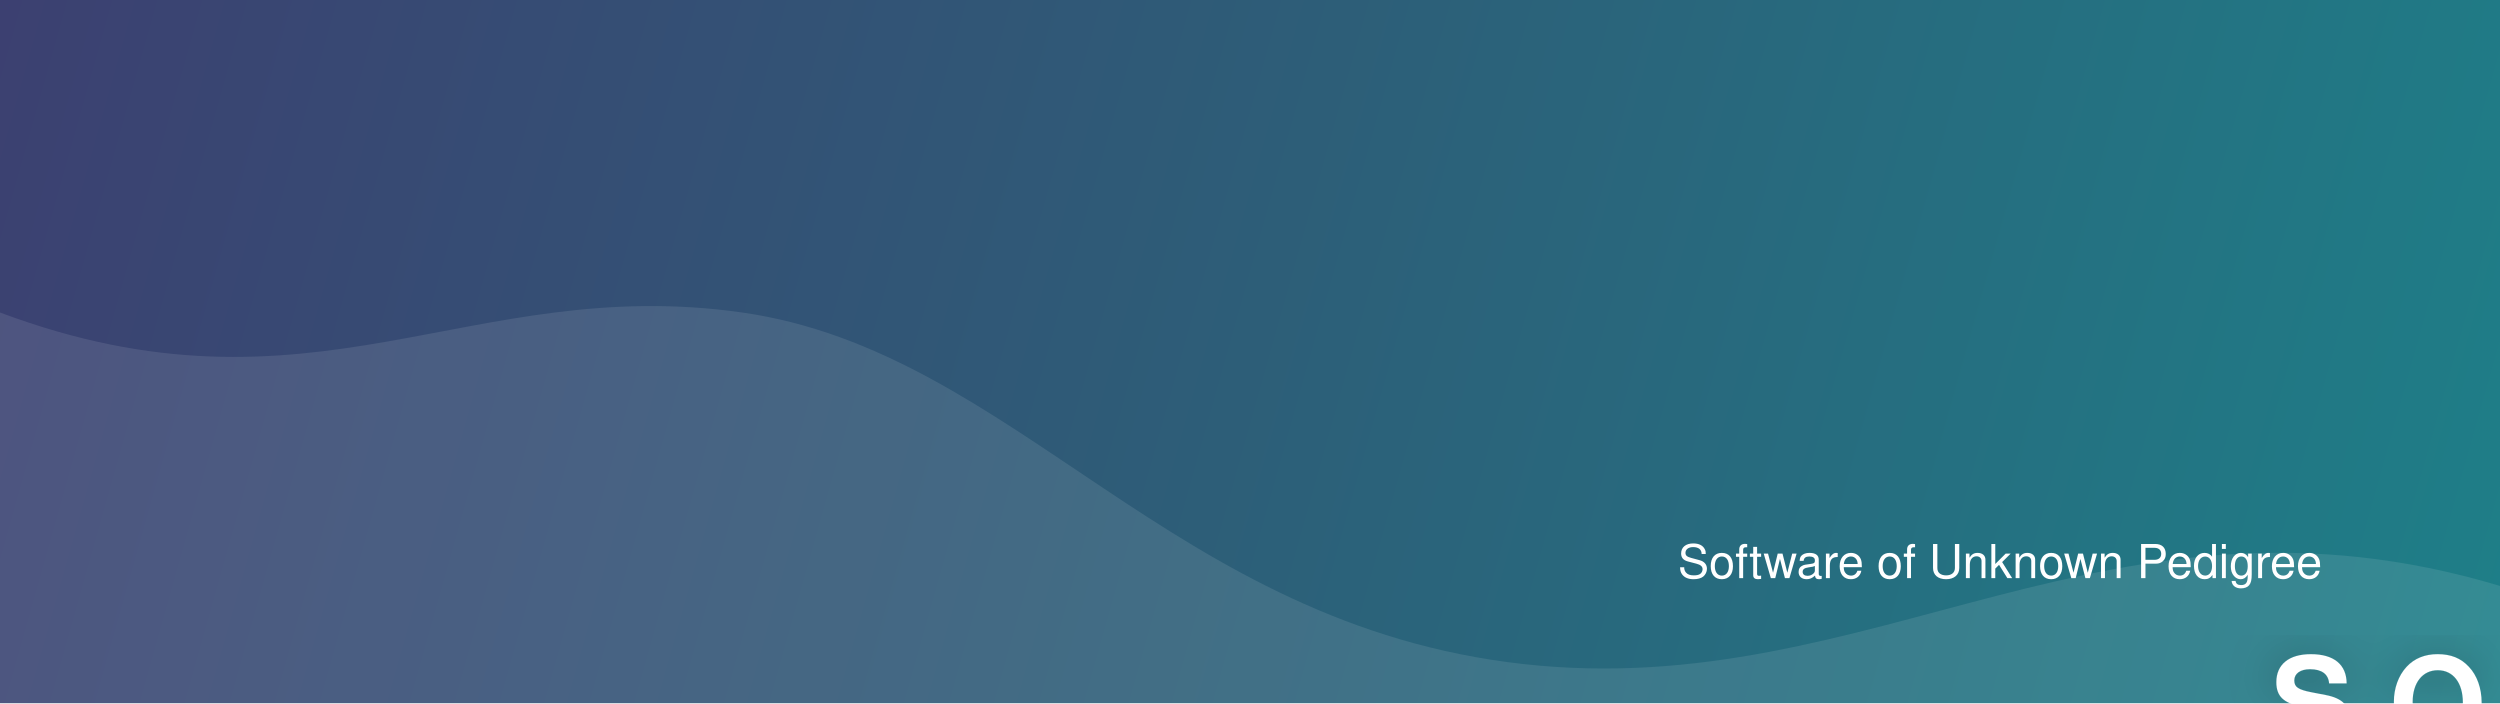
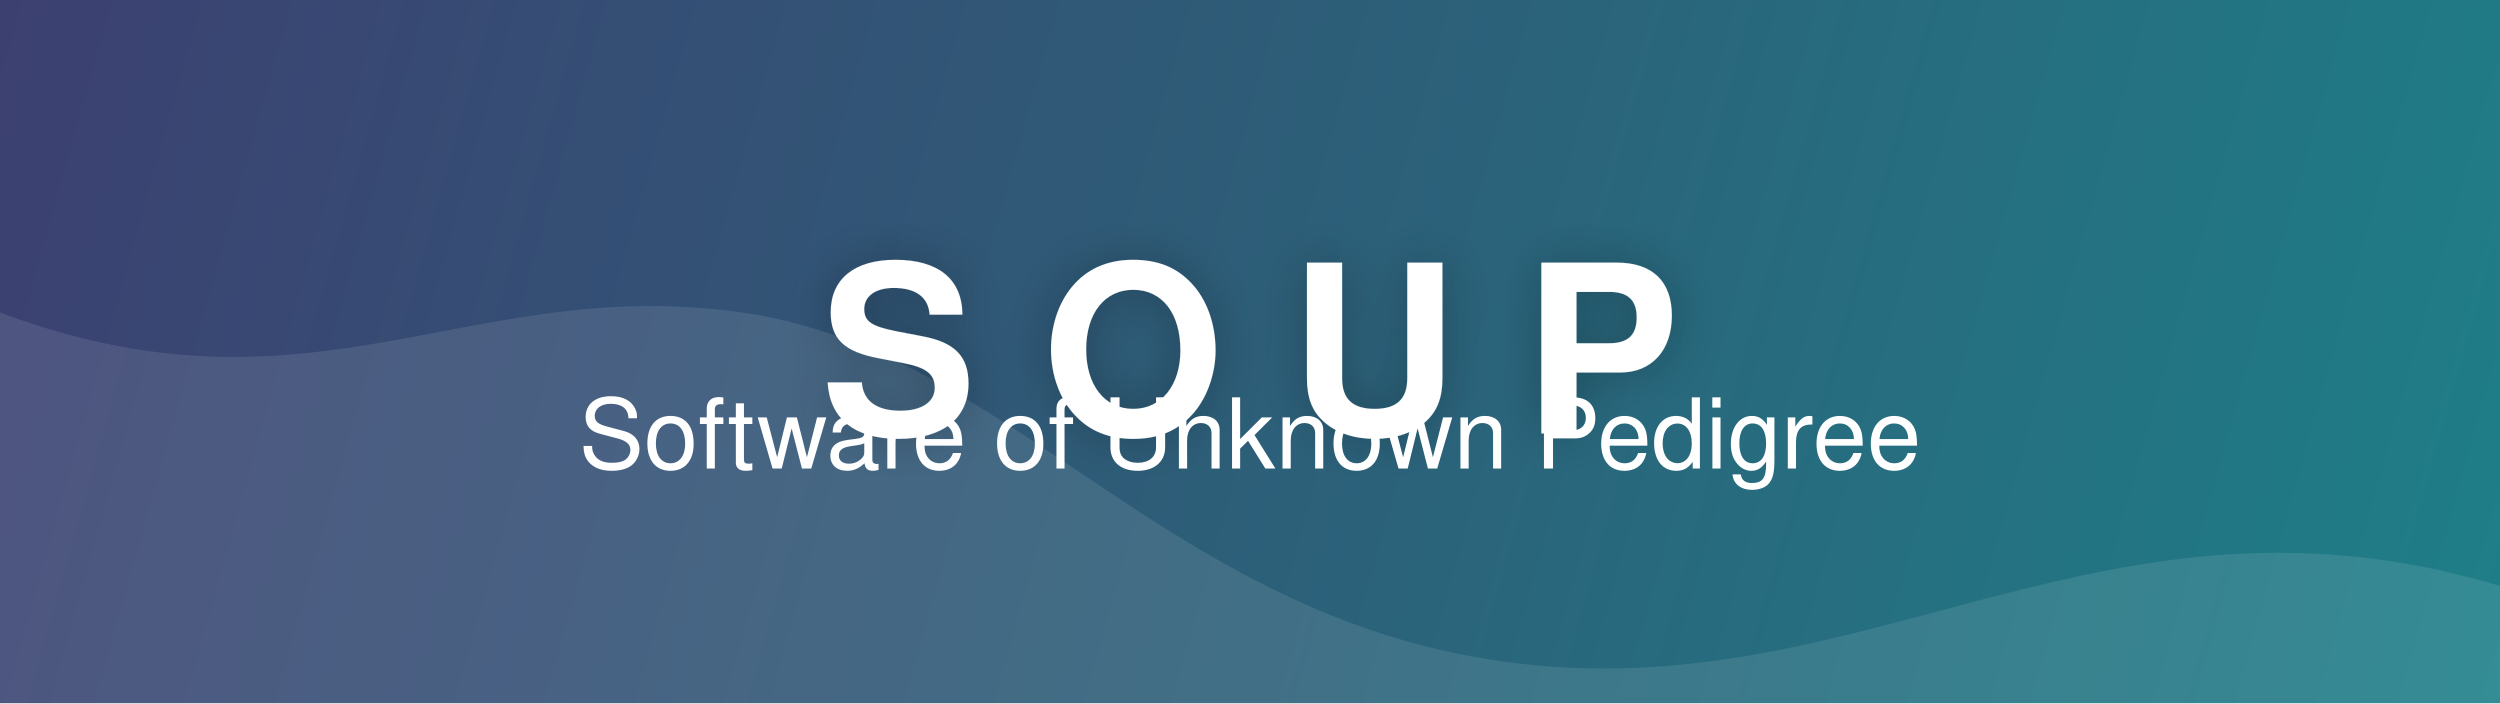
<svg xmlns="http://www.w3.org/2000/svg" width="1280" height="360" viewBox="0 0 1280 360" fill="none">
  <defs>
    <linearGradient id="bgGradient" x1="0" y1="0" x2="1280" y2="360" gradientUnits="userSpaceOnUse">
      <stop offset="0%" stop-color="#3C4071" />
      <stop offset="50%" stop-color="#2D5E78" />
      <stop offset="100%" stop-color="#1E7F88" />
    </linearGradient>
    <filter id="shadow" x="-20%" y="-20%" width="140%" height="140%">
      <feDropShadow dx="0" dy="0" stdDeviation="12" flood-color="rgba(0,0,0,0.25)" />
    </filter>
    <filter id="lightenLogoFilter" color-interpolation-filters="sRGB">
      <feComponentTransfer>
        <feFuncR type="linear" slope="1.2" />
        <feFuncG type="linear" slope="1.2" />
        <feFuncB type="linear" slope="1.2" />
      </feComponentTransfer>
    </filter>
  </defs>
  <rect width="1280" height="360" fill="url(#bgGradient)" />
  <path fill="#fff" fill-opacity="0.1" d="M0,160 C160,220 240,140 380,160             C520,180 600,320 780,340             C960,360 1080,240 1280,300             L1280,360 L0,360 Z" />
-   <text x="100%" y="100%" dominant-baseline="middle" text-anchor="middle" font-family="Helvetica, Arial, sans-serif" font-size="64" font-weight="bold" fill="#ffffff" filter="url(#shadow)">
+   <text x="50%" y="50%" dominant-baseline="middle" text-anchor="middle" font-family="Helvetica, Arial, sans-serif" font-size="120" font-weight="bold" fill="#ffffff" filter="url(#shadow)">
    S O U P
  </text>
-   <text x="80%" y="80%" dominant-baseline="middle" text-anchor="middle" font-family="Helvetica, Arial, sans-serif" font-size="24" font-weight="normal" fill="#ffffff">
+   <text x="50%" y="62%" dominant-baseline="middle" text-anchor="middle" font-family="Helvetica, Arial, sans-serif" font-size="50" font-weight="normal" fill="#ffffff">
    Software of Unknown Pedigree
  </text>
  <svg x="1170" y="285" width="100" height="100" opacity="0.8" filter="url(#lightenLogoFilter)" viewBox="0 0 106 41" clip-path="url(#roundedLogo)">
    <g fill="#fff" clip-path="url(#clip0_154_1343)">
      <path d="M8.375 39.68c0 .307-.128.56-.365.777-.237.236-.528.344-.893.344H1.794c-.346 0-.656-.108-.911-.344C.628 40.24.5 39.97.5 39.68V15.716c0-.307.128-.56.383-.777.255-.217.547-.344.911-.344h5.341c.347 0 .657.109.894.344.237.217.364.488.364.777V39.68h-.018zm0-29.136c0 .325-.128.597-.383.814a1.34 1.34 0 01-.911.325H1.794c-.346 0-.656-.108-.911-.325a1.025 1.025 0 01-.383-.814V5.715c0-.307.128-.56.383-.778.255-.217.547-.343.911-.343H7.1c.346 0 .656.108.911.343.256.217.383.489.383.778v4.829h-.018zM31.763 27.924c0-1.067-.11-2.044-.328-2.948-.22-.886-.584-1.646-1.112-2.26-.53-.616-1.24-1.104-2.133-1.466-.893-.343-2.024-.524-3.39-.524-1.368 0-2.498.18-3.392.524-.893.344-1.604.832-2.132 1.465-.529.615-.893 1.375-1.094 2.261-.2.886-.31 1.863-.31 2.948 0 1.067.11 2.062.31 2.93.2.886.565 1.646 1.094 2.279.528.633 1.24 1.14 2.133 1.5.893.362 2.023.543 3.39.543s2.498-.18 3.39-.542c.894-.362 1.605-.868 2.134-1.501.528-.633.893-1.393 1.112-2.28.218-.885.328-1.862.328-2.929zm-21.875-.199c0-2.098.273-3.96.82-5.588.547-1.628 1.422-3.003 2.607-4.124 1.203-1.103 2.734-1.953 4.612-2.532 1.877-.579 4.174-.868 6.872-.868 2.68 0 4.959.29 6.854.868 1.896.579 3.446 1.41 4.63 2.532 1.204 1.103 2.079 2.478 2.607 4.124.547 1.627.82 3.49.82 5.588 0 2.116-.273 3.997-.82 5.625-.547 1.627-1.422 3.002-2.607 4.123-1.203 1.103-2.734 1.953-4.63 2.532-1.895.579-4.174.868-6.854.868-2.698 0-4.995-.29-6.872-.868-1.878-.579-3.427-1.41-4.612-2.532-1.203-1.103-2.078-2.477-2.607-4.123-.547-1.61-.82-3.49-.82-5.625zM56.828 14.487c1.968 0 3.554.253 4.776.76 1.203.506 2.15 1.229 2.825 2.17.675.94 1.13 2.061 1.367 3.381.237 1.32.365 2.786.365 4.377V39.734c0 .307-.127.56-.365.796a1.274 1.274 0 01-.893.343h-4.648c-.347 0-.656-.108-.893-.343a1.056 1.056 0 01-.365-.796V26.586c0-.778-.036-1.501-.127-2.17-.092-.67-.292-1.248-.602-1.719-.31-.47-.784-.85-1.422-1.12-.638-.272-1.495-.417-2.57-.417-1.258 0-2.26.145-3.026.416s-1.35.67-1.769 1.176c-.419.506-.692 1.121-.838 1.808-.146.706-.2 1.465-.2 2.315v12.877c0 .308-.128.56-.365.796a1.275 1.275 0 01-.893.343H42.48c-.346 0-.656-.108-.893-.343a1.056 1.056 0 01-.364-.796V15.5c.054-.27.2-.506.437-.687.237-.18.51-.29.82-.29h4.704c.346 0 .656.11.893.326.237.217.364.47.364.796v1.574c.328-.38.638-.724.912-1.068.273-.343.693-.614 1.221-.868.547-.235 1.294-.434 2.26-.578.93-.145 2.261-.217 3.993-.217zM87.927 16.657c0-.579-.11-1.085-.31-1.556-.2-.452-.529-.85-1.003-1.175-.474-.326-1.112-.579-1.914-.76-.802-.18-1.823-.253-3.026-.253-1.203 0-2.206.09-3.008.253-.802.181-1.44.434-1.914.76-.474.325-.82.723-1.002 1.175a4.152 4.152 0 00-.292 1.556c0 .597.091 1.121.292 1.591.182.452.528.868 1.002 1.194.474.343 1.112.597 1.914.76.802.18 1.805.27 3.008.27 1.221 0 2.224-.09 3.026-.27.802-.181 1.44-.435 1.914-.76.474-.344.802-.742 1.003-1.194.219-.47.31-.994.31-1.591zm.911 13.926c0-.778-.127-1.465-.383-2.062-.255-.597-.656-1.103-1.221-1.537-.565-.416-1.312-.742-2.224-.977-.911-.217-2.023-.344-3.336-.344-1.312 0-2.424.109-3.318.344-.893.217-1.622.56-2.169.977-.547.434-.948.94-1.185 1.537-.237.597-.364 1.284-.364 2.062 0 .741.127 1.428.364 2.043.237.615.638 1.122 1.185 1.556.547.416 1.276.741 2.17.976.893.217 2.005.344 3.317.344 2.625 0 4.466-.434 5.542-1.302 1.094-.905 1.622-2.098 1.622-3.617zm-21.2.56c0-.94.09-1.863.255-2.767a8.494 8.494 0 01.857-2.478 7.294 7.294 0 011.604-1.989c.674-.579 1.513-1.03 2.516-1.338-.857-.326-1.55-.724-2.097-1.212a5.6 5.6 0 01-1.877-3.509c-.11-.669-.146-1.392-.146-2.134 0-1.067.182-2.116.547-3.11.364-.995 1.02-1.881 1.987-2.659.966-.778 2.278-1.393 3.955-1.827 1.677-.452 3.828-.669 6.453-.669 2.644 0 4.813.235 6.49.687 1.677.47 2.99 1.067 3.956 1.827.966.76 1.622 1.646 1.987 2.64.364.995.546 2.026.546 3.111 0 .742-.054 1.465-.164 2.153a6.878 6.878 0 01-.62 1.935c-.31.596-.728 1.139-1.257 1.61-.547.47-1.24.867-2.096 1.157 1.039.325 1.895.777 2.57 1.338a7.165 7.165 0 011.64 1.99c.42.741.711 1.573.876 2.477.163.904.236 1.827.236 2.767 0 1.357-.236 2.623-.71 3.798-.475 1.194-1.24 2.225-2.352 3.13-1.094.903-2.552 1.609-4.375 2.115-1.805.507-4.065.76-6.745.76-2.68 0-4.904-.253-6.708-.76-1.787-.506-3.227-1.212-4.32-2.116-1.094-.904-1.86-1.935-2.334-3.129a10.96 10.96 0 01-.674-3.798zM105.318 3.762c.091.09.146.217.146.38v2.206a.582.582 0 01-.146.38.457.457 0 01-.328.145h-3.336v3.146a.41.41 0 01-.164.326.59.59 0 01-.383.145h-2.224a.59.59 0 01-.383-.145.41.41 0 01-.164-.326V6.854H95a.458.458 0 01-.328-.144.547.547 0 01-.146-.38V4.124c0-.145.055-.272.146-.38A.397.397 0 0195 3.599h3.336V.47A.41.41 0 0198.5.145.591.591 0 0198.883 0h2.224a.59.59 0 01.383.145.41.41 0 01.164.325v3.147h3.336c.109-.018.219.036.328.145z" />
    </g>
    <defs>
      <clipPath id="clip0_154_1343">
        <path fill="#fff" d="M0 0H105V41H0z" transform="translate(.5)" />
      </clipPath>
    </defs>
  </svg>
</svg>
